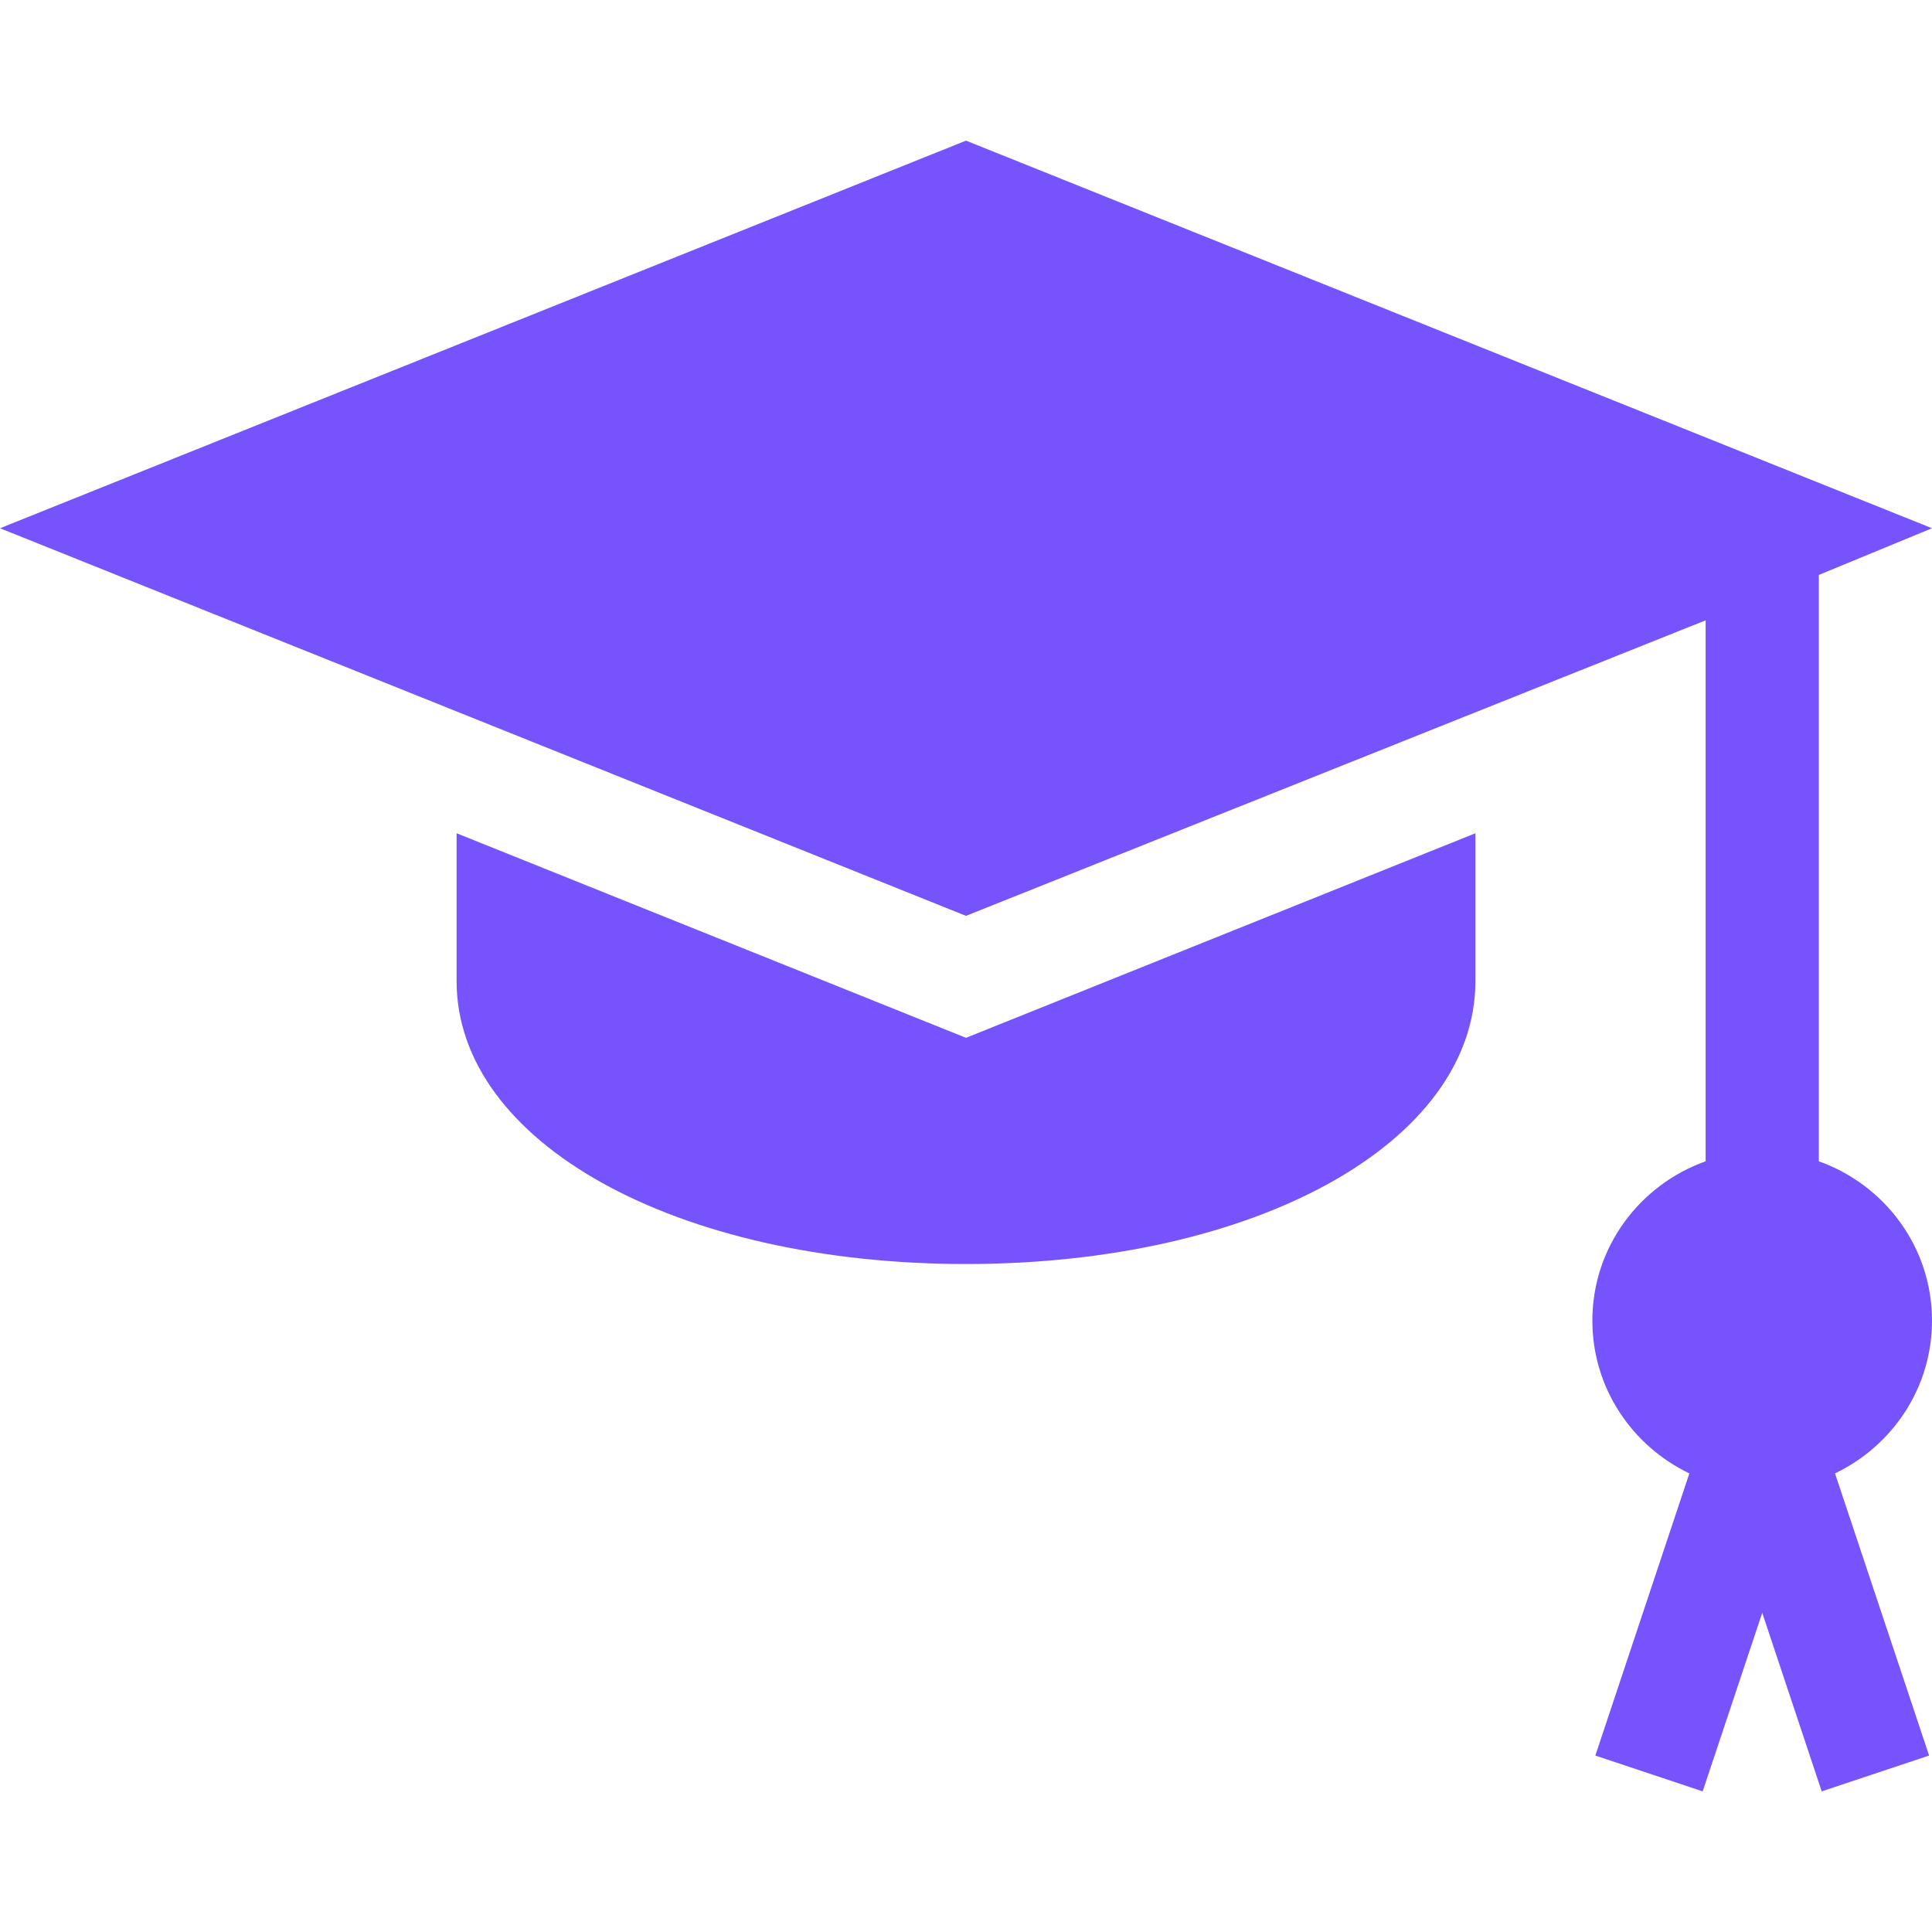
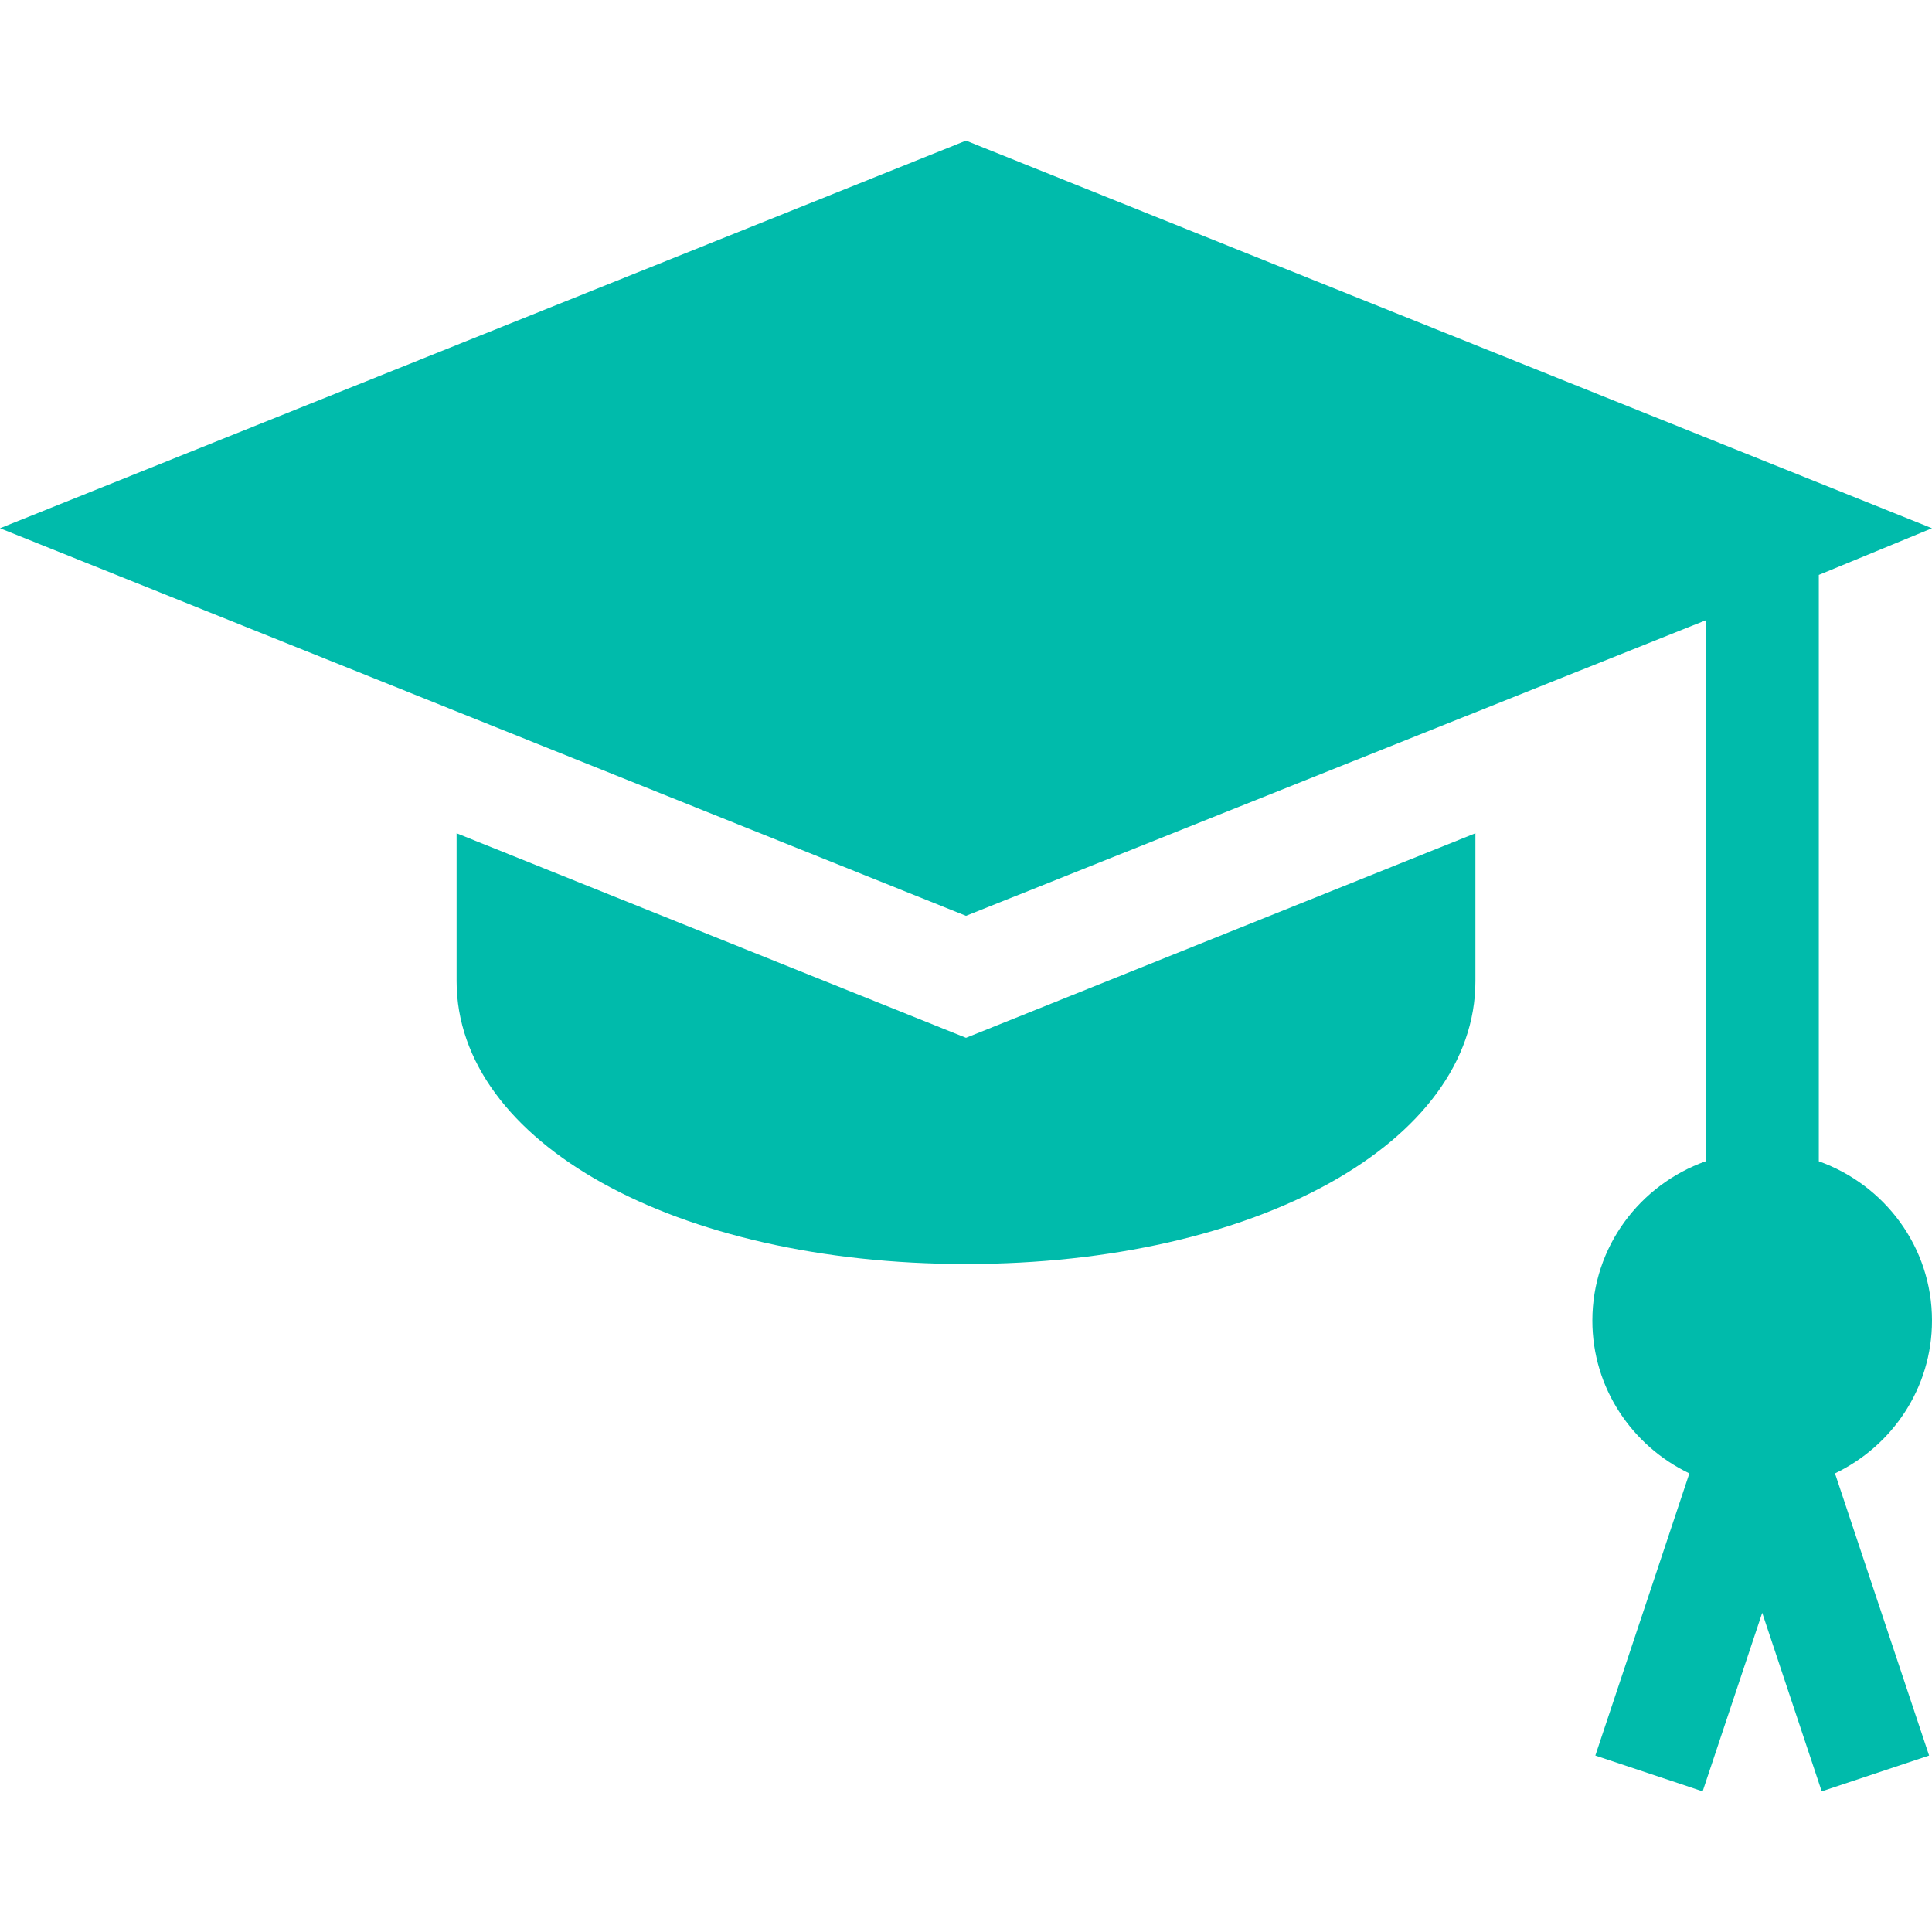
- <svg xmlns="http://www.w3.org/2000/svg" width="24" height="24" viewBox="0 0 24 24" fill="none">
-   <path d="M12 12.892L5.672 10.351V12.187C5.672 14.191 8.392 15.702 12 15.702C15.608 15.702 18.328 14.191 18.328 12.187V10.351L12 12.892Z" fill="#7653FC" />
-   <path d="M24 16.405C24 15.49 23.41 14.717 22.594 14.426V7.142L24 6.562L12 1.747L0 6.562L12 11.377L21.188 7.706V14.426C20.371 14.717 19.781 15.49 19.781 16.405C19.781 17.244 20.276 17.963 20.986 18.303L19.818 21.808L21.151 22.253L21.891 20.035L22.63 22.253L23.964 21.808L22.795 18.303C23.505 17.963 24 17.244 24 16.405Z" fill="#7653FC" />
+ <svg xmlns="http://www.w3.org/2000/svg" width="24" height="24" viewBox="0 0 24 24" fill="#00bbab">
+   <path d="M12 12.892L5.672 10.351V12.187C5.672 14.191 8.392 15.702 12 15.702C15.608 15.702 18.328 14.191 18.328 12.187V10.351L12 12.892Z" />
+   <path d="M24 16.405C24 15.49 23.41 14.717 22.594 14.426V7.142L24 6.562L12 1.747L0 6.562L12 11.377L21.188 7.706V14.426C20.371 14.717 19.781 15.49 19.781 16.405C19.781 17.244 20.276 17.963 20.986 18.303L19.818 21.808L21.151 22.253L21.891 20.035L22.63 22.253L23.964 21.808L22.795 18.303C23.505 17.963 24 17.244 24 16.405Z" />
</svg>
